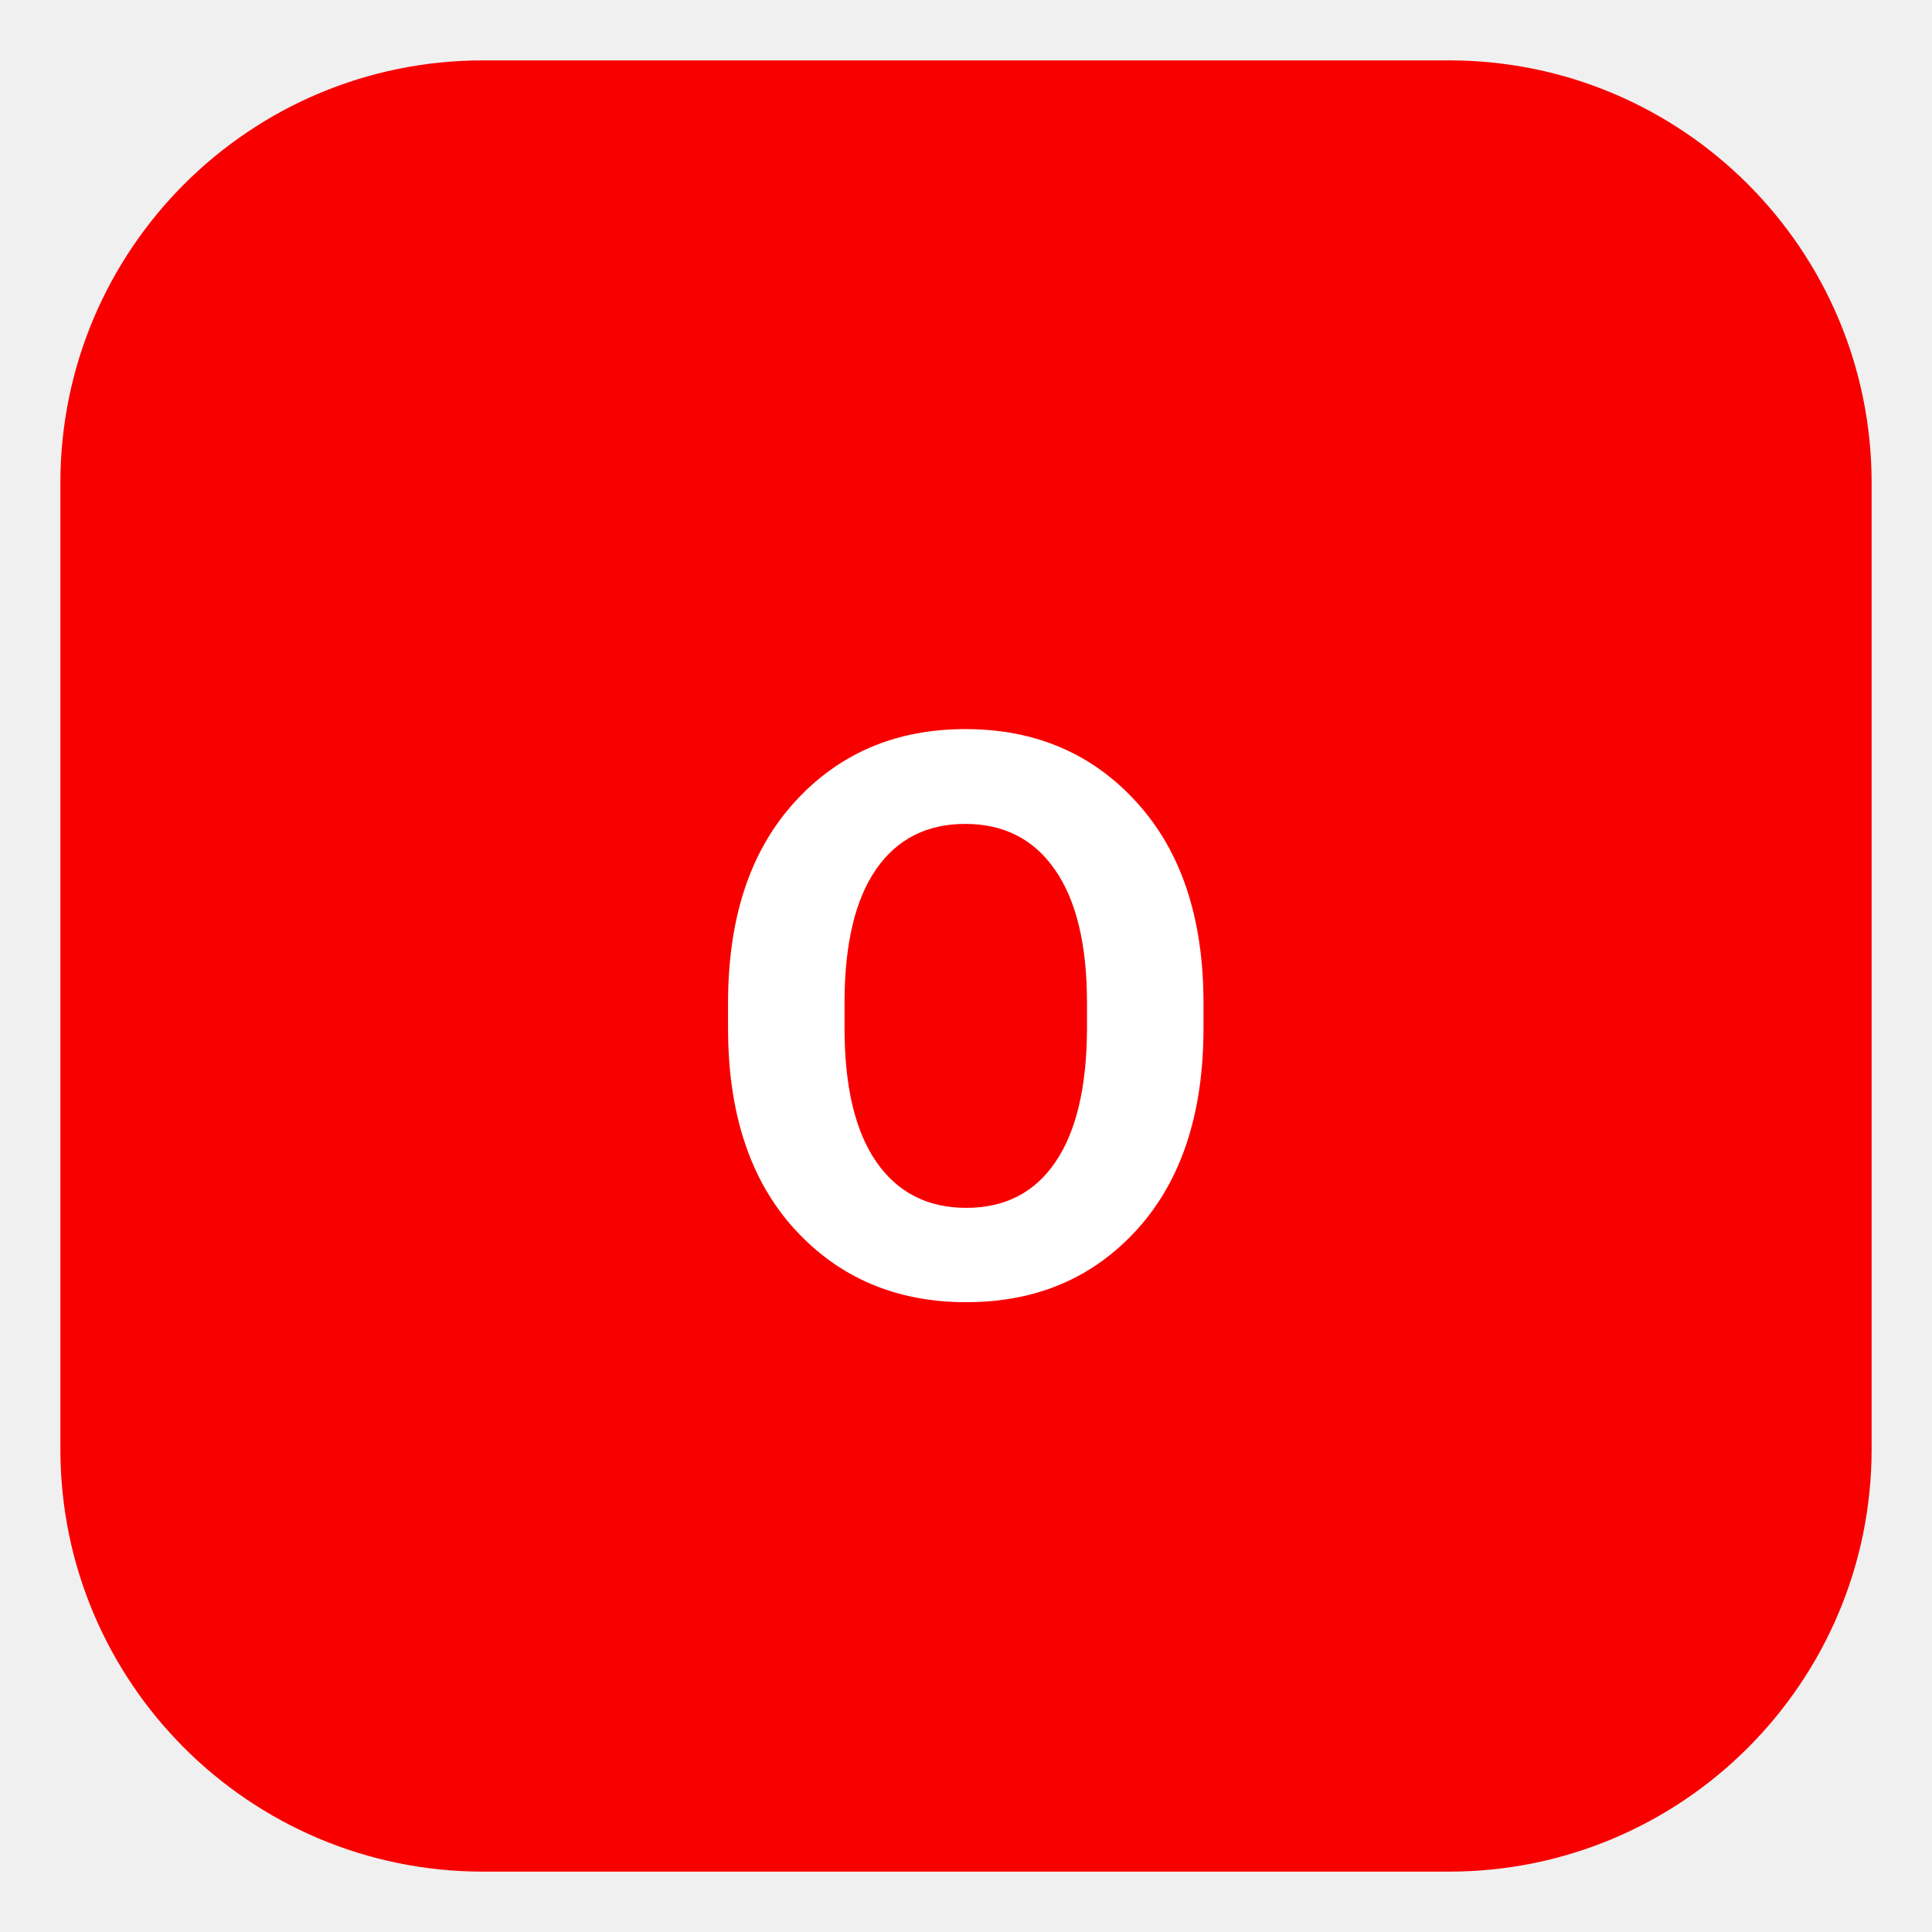
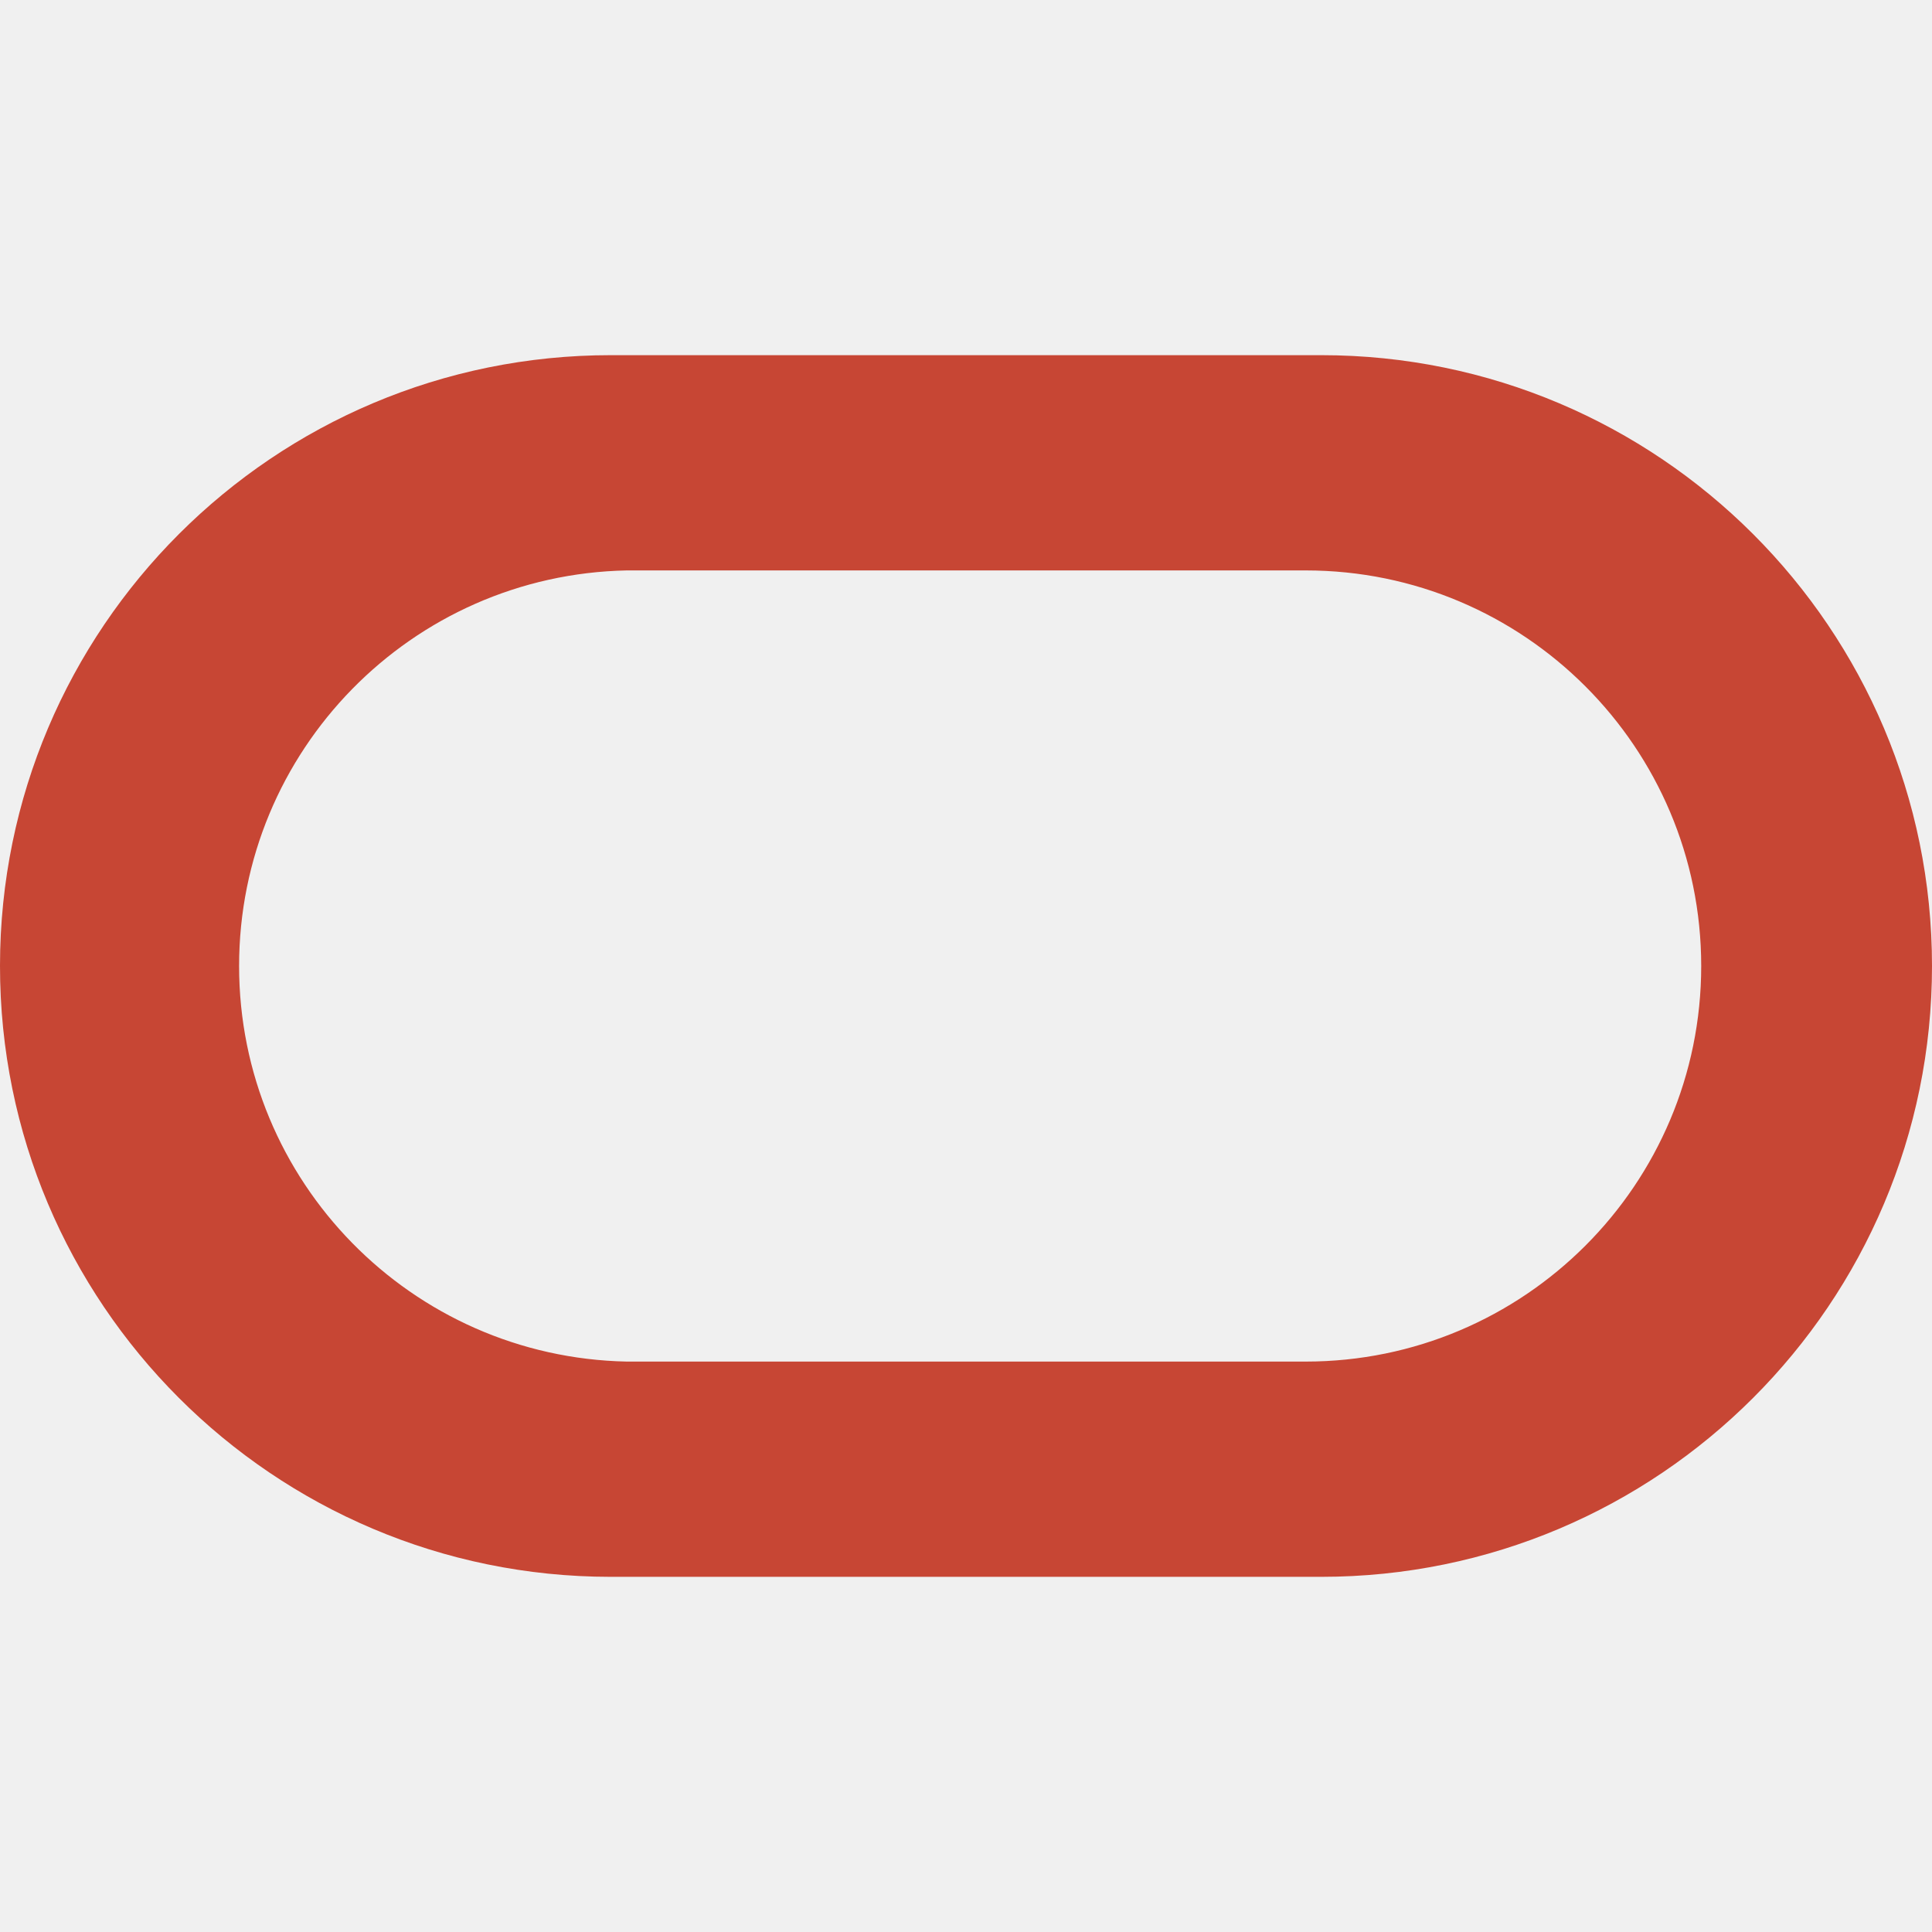
- <svg xmlns="http://www.w3.org/2000/svg" viewBox="0 0 64 64" width="64" height="64" role="img">
-   <rect x="2" y="2" width="60" height="60" rx="14" fill="#F80000" />
-   <text x="32" y="34" text-anchor="middle" dominant-baseline="central" font-family="Segoe UI, Roboto, Helvetica, Arial, sans-serif" font-weight="700" font-size="26" fill="#ffffff">O</text>
+ <svg xmlns="http://www.w3.org/2000/svg" role="img" viewBox="0 0 24 24" fill="#C74634">
+   <path d="M16.412 4.412h-8.82a7.588 7.588 0 0 0-.008 15.176h8.828a7.588 7.588 0 0 0 0-15.176zm-.193 12.502H7.786a4.915 4.915 0 0 1 0-9.828h8.433a4.914 4.914 0 1 1 0 9.828z" />
</svg>
